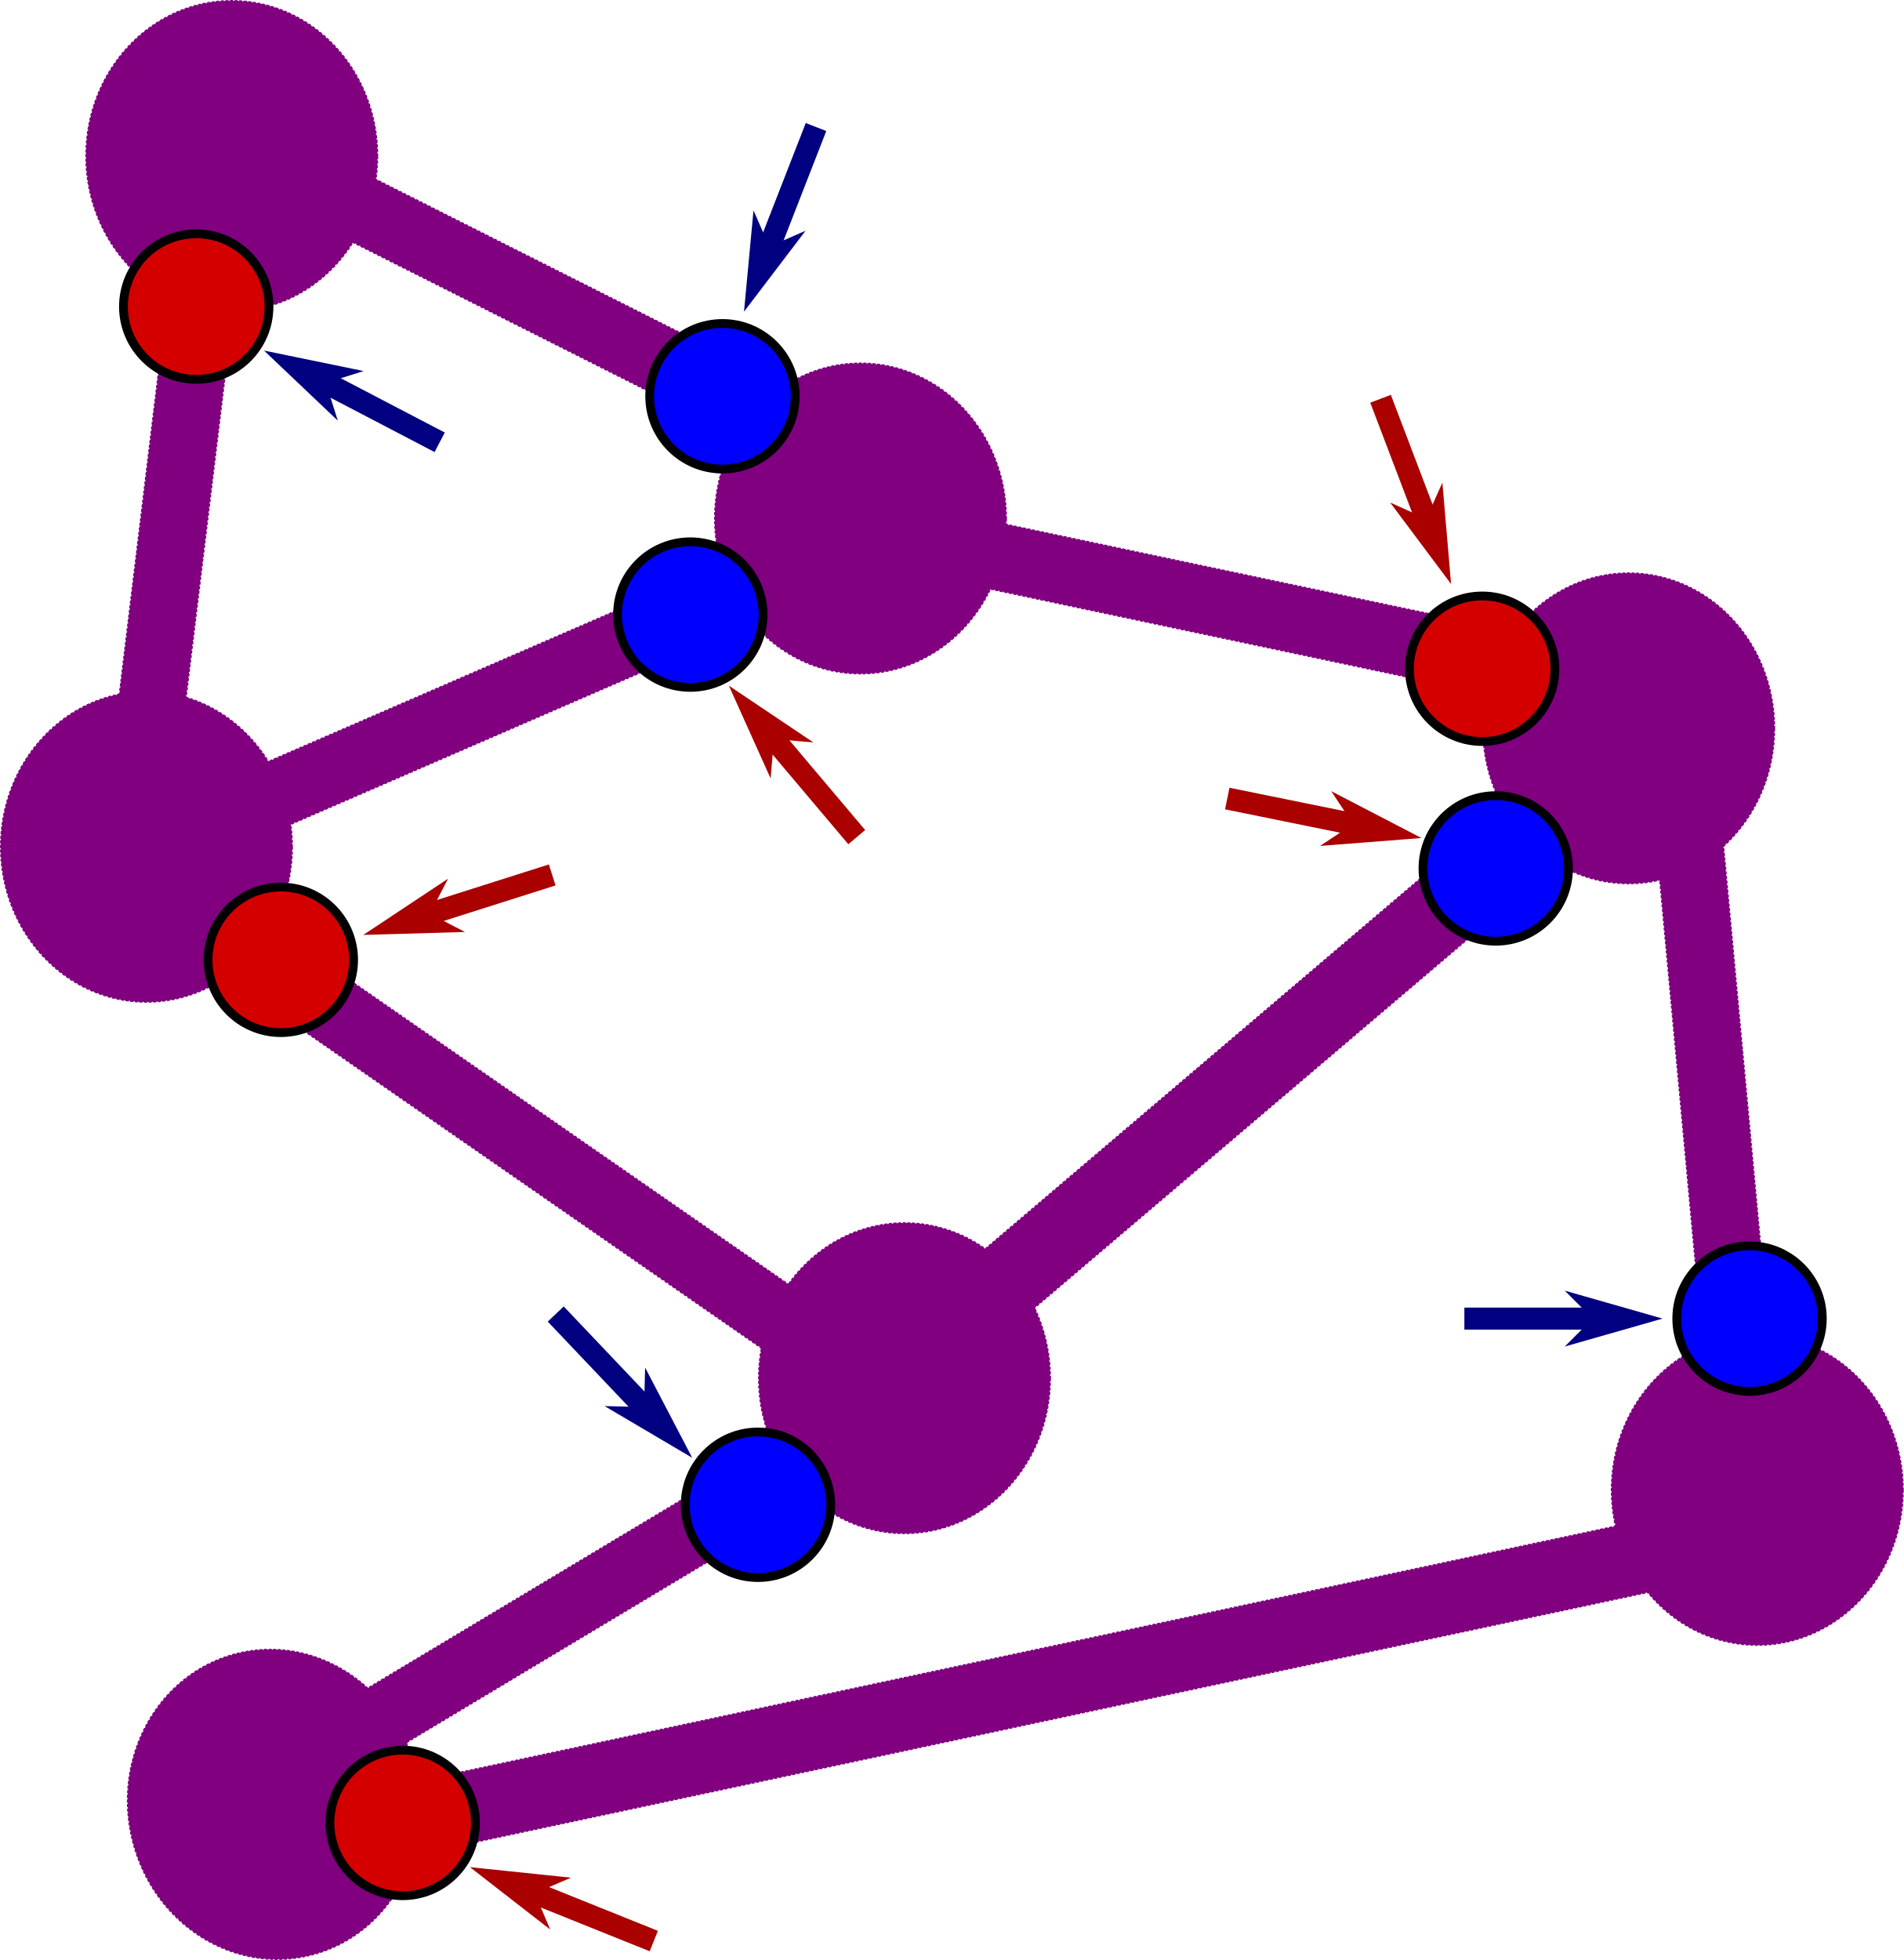
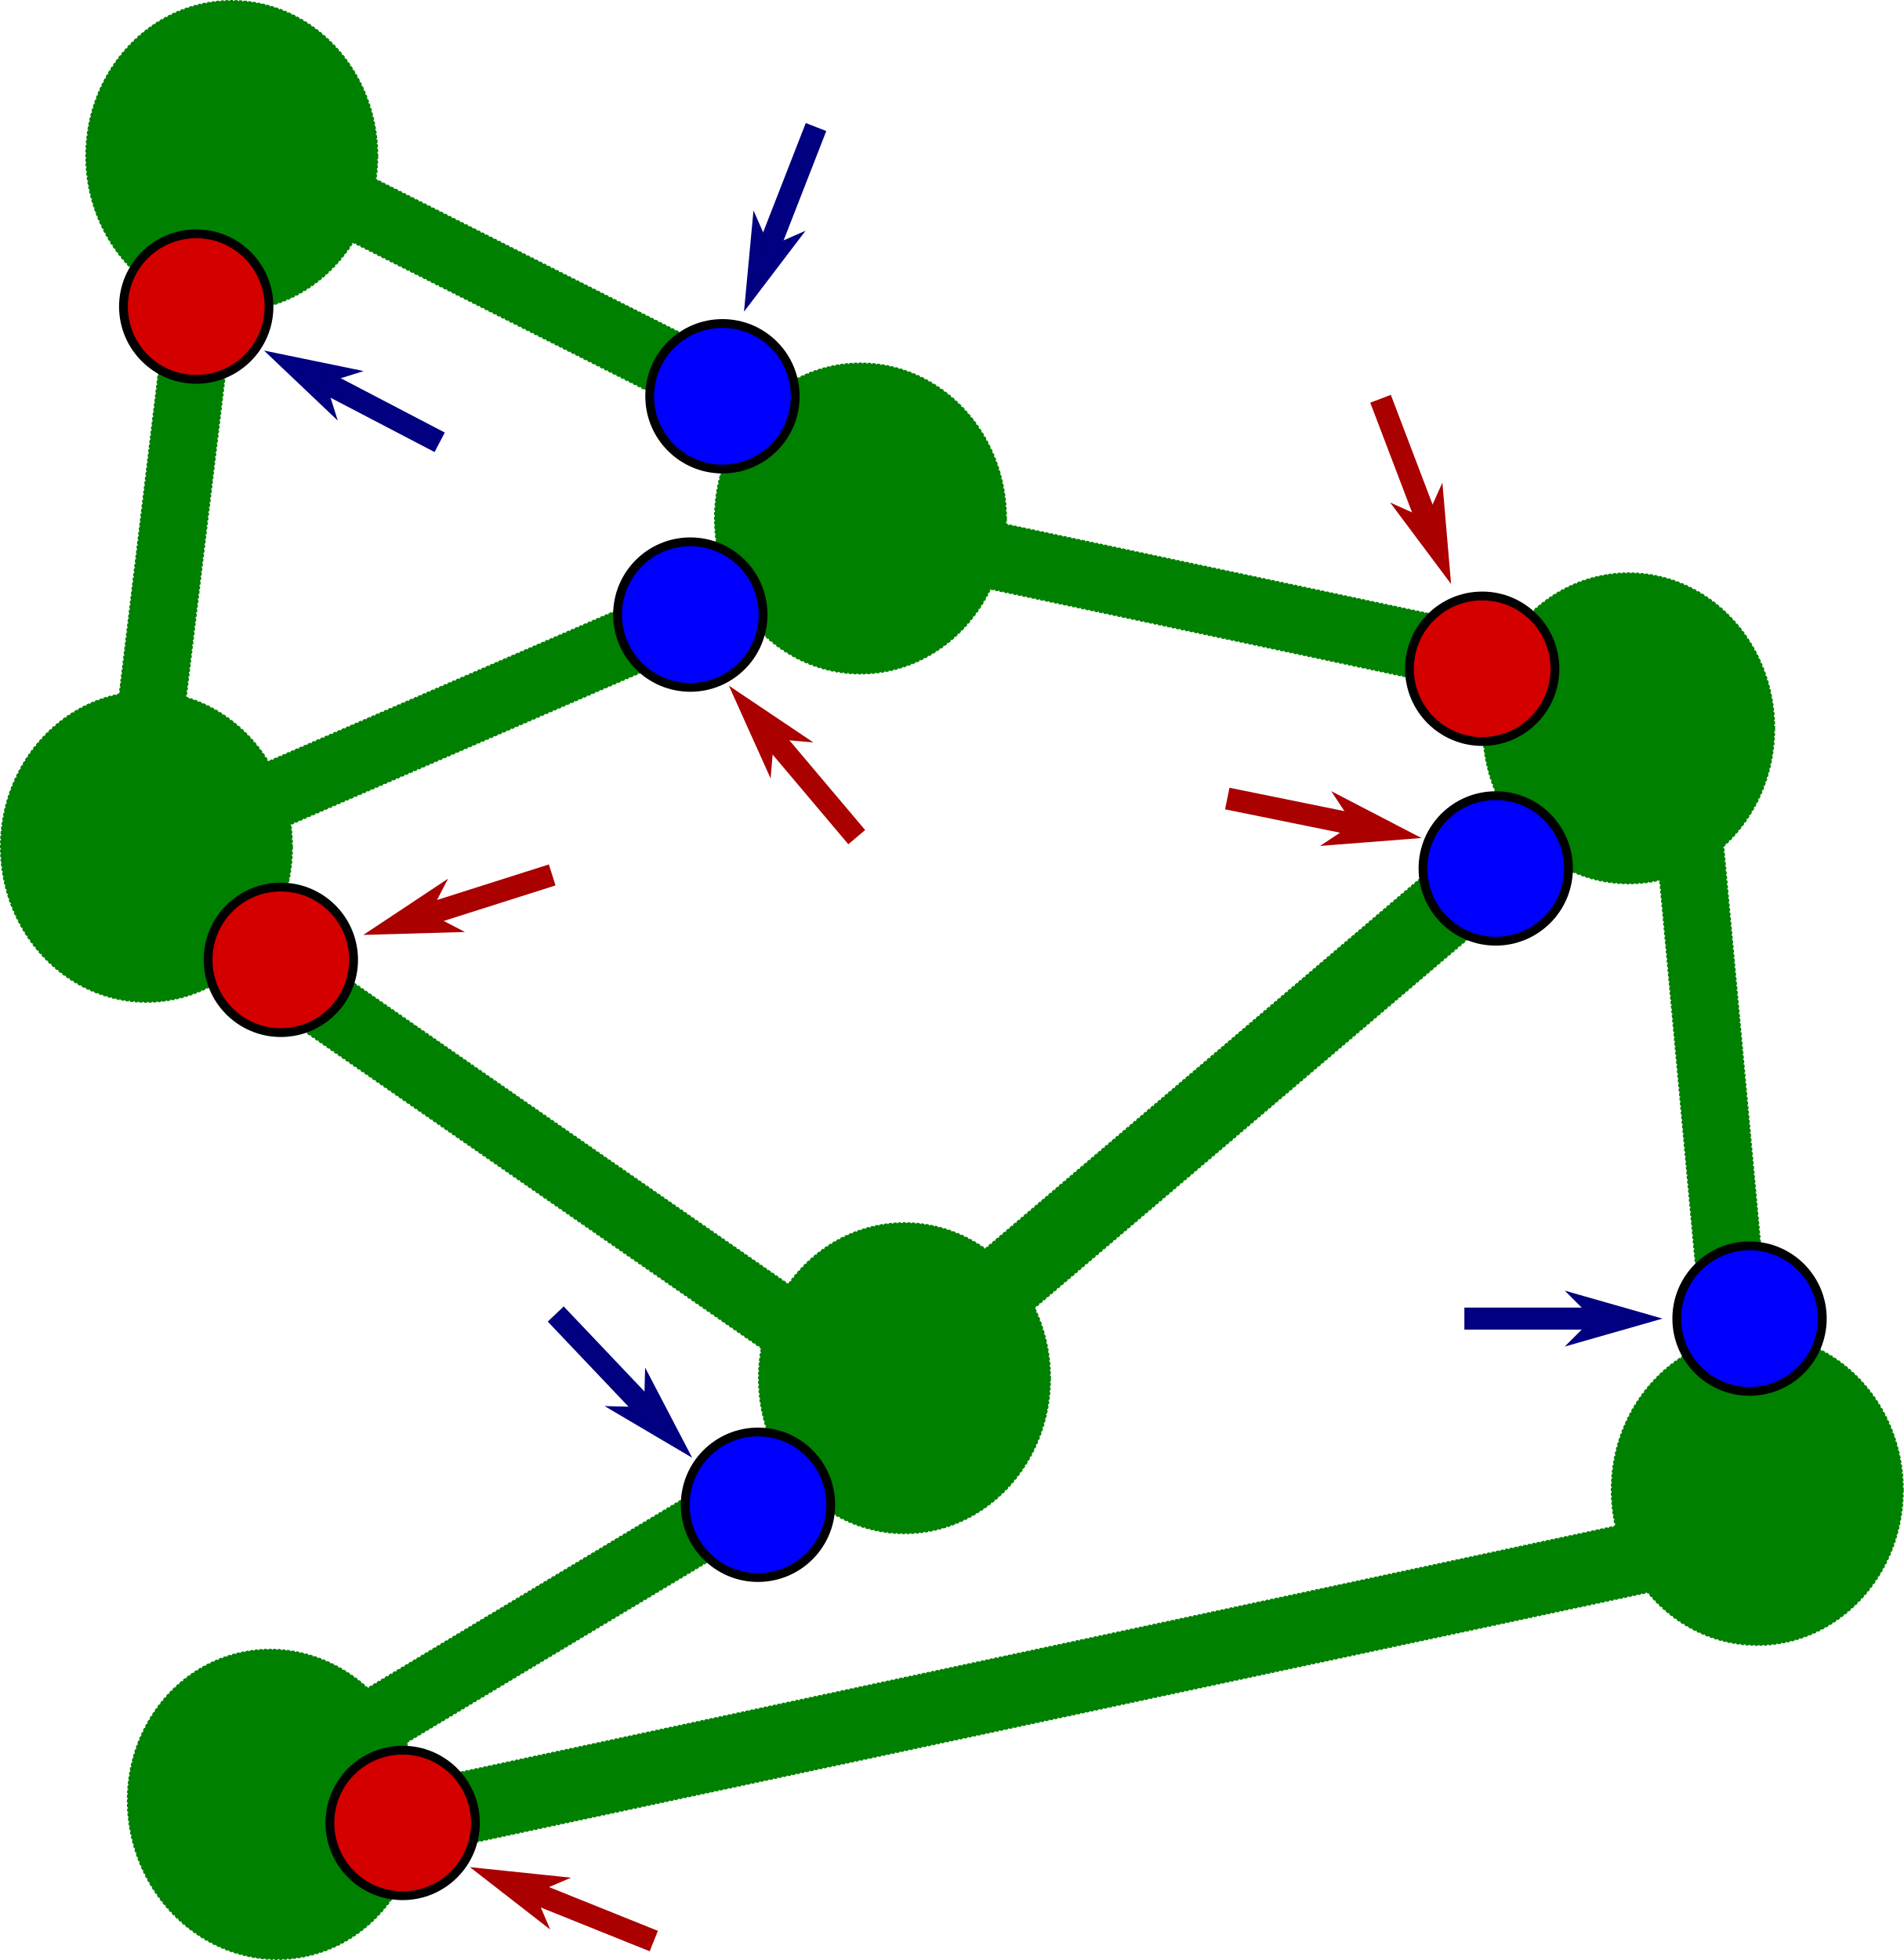
<svg xmlns="http://www.w3.org/2000/svg" width="122.044mm" height="125.628mm" viewBox="0 0 432.441 445.138" id="svg2" version="1.1">
  <defs id="defs4">
    <marker orient="auto" refY="0.0" refX="0.0" id="Arrow1Send" style="overflow:visible;">
      <path id="path4448" d="M 0.0,0.0 L 5.0,-5.0 L -12.5,0.0 L 5.0,5.0 L 0.0,0.0 z " style="fill-rule:evenodd;stroke:#000080;stroke-width:1pt;stroke-opacity:1;fill:#000080;fill-opacity:1" transform="scale(0.2) rotate(180) translate(6,0)" />
    </marker>
    <marker orient="auto" refY="0.0" refX="0.0" id="Arrow2Mend" style="overflow:visible;">
      <path id="path4460" style="fill-rule:evenodd;stroke-width:0.625;stroke-linejoin:round;stroke:#000000;stroke-opacity:1;fill:#000000;fill-opacity:1" d="M 8.719,4.034 L -2.207,0.016 L 8.719,-4.002 C 6.973,-1.63 6.983,1.616 8.719,4.034 z " transform="scale(0.6) rotate(180) translate(0,0)" />
    </marker>
    <marker orient="auto" refY="0.0" refX="0.0" id="Arrow2Lend" style="overflow:visible;">
      <path id="path4454" style="fill-rule:evenodd;stroke-width:0.625;stroke-linejoin:round;stroke:#000000;stroke-opacity:1;fill:#000000;fill-opacity:1" d="M 8.719,4.034 L -2.207,0.016 L 8.719,-4.002 C 6.973,-1.63 6.983,1.616 8.719,4.034 z " transform="scale(1.1) rotate(180) translate(1,0)" />
    </marker>
    <marker orient="auto" refY="0.0" refX="0.0" id="Arrow1Lend" style="overflow:visible;">
      <path id="path4436" d="M 0.0,0.0 L 5.0,-5.0 L -12.5,0.0 L 5.0,5.0 L 0.0,0.0 z " style="fill-rule:evenodd;stroke:#000000;stroke-width:1pt;stroke-opacity:1;fill:#000000;fill-opacity:1" transform="scale(0.8) rotate(180) translate(12.5,0)" />
    </marker>
    <marker orient="auto" refY="0" refX="0" id="Arrow1Send-9" style="overflow:visible">
      <path id="path4448-0" d="M 0,0 5,-5 -12.5,0 5,5 0,0 Z" style="fill:#aa0000;fill-opacity:1;fill-rule:evenodd;stroke:#aa0000;stroke-width:1pt;stroke-opacity:1" transform="matrix(-0.2,0,0,-0.2,-1.2,0)" />
    </marker>
    <marker orient="auto" refY="0" refX="0" id="Arrow1Send-5" style="overflow:visible">
      <path id="path4448-09" d="M 0,0 5,-5 -12.5,0 5,5 0,0 Z" style="fill:#000080;fill-opacity:1;fill-rule:evenodd;stroke:#000080;stroke-width:1pt;stroke-opacity:1" transform="matrix(-0.2,0,0,-0.2,-1.2,0)" />
    </marker>
    <marker orient="auto" refY="0" refX="0" id="Arrow1Send-5-2" style="overflow:visible">
      <path id="path4448-09-1" d="M 0,0 5,-5 -12.5,0 5,5 0,0 Z" style="fill:#aa0000;fill-opacity:1;fill-rule:evenodd;stroke:#aa0000;stroke-width:1pt;stroke-opacity:1" transform="matrix(-0.2,0,0,-0.2,-1.2,0)" />
    </marker>
    <marker orient="auto" refY="0" refX="0" id="Arrow1Send-2" style="overflow:visible">
      <path id="path4448-4" d="M 0,0 5,-5 -12.5,0 5,5 0,0 Z" style="fill:#aa0000;fill-opacity:1;fill-rule:evenodd;stroke:#aa0000;stroke-width:1pt;stroke-opacity:1" transform="matrix(-0.2,0,0,-0.2,-1.2,0)" />
    </marker>
    <marker orient="auto" refY="0" refX="0" id="Arrow1Send-9-3" style="overflow:visible">
      <path id="path4448-0-9" d="M 0,0 5,-5 -12.5,0 5,5 0,0 Z" style="fill:#000080;fill-opacity:1;fill-rule:evenodd;stroke:#000080;stroke-width:1pt;stroke-opacity:1" transform="matrix(-0.2,0,0,-0.2,-1.2,0)" />
    </marker>
    <marker orient="auto" refY="0" refX="0" id="Arrow1Send-9-6" style="overflow:visible">
      <path id="path4448-0-4" d="M 0,0 5,-5 -12.5,0 5,5 0,0 Z" style="fill:#aa0000;fill-opacity:1;fill-rule:evenodd;stroke:#aa0000;stroke-width:1pt;stroke-opacity:1" transform="matrix(-0.2,0,0,-0.2,-1.2,0)" />
    </marker>
    <marker orient="auto" refY="0" refX="0" id="Arrow1Send-9-2" style="overflow:visible">
      <path id="path4448-0-3" d="M 0,0 5,-5 -12.5,0 5,5 0,0 Z" style="fill:#aa0000;fill-opacity:1;fill-rule:evenodd;stroke:#aa0000;stroke-width:1pt;stroke-opacity:1" transform="matrix(-0.2,0,0,-0.2,-1.2,0)" />
    </marker>
    <marker orient="auto" refY="0" refX="0" id="Arrow1Send-7" style="overflow:visible">
      <path id="path4448-5" d="M 0,0 5,-5 -12.5,0 5,5 0,0 Z" style="fill:#000080;fill-opacity:1;fill-rule:evenodd;stroke:#000080;stroke-width:1pt;stroke-opacity:1" transform="matrix(-0.2,0,0,-0.2,-1.2,0)" />
    </marker>
  </defs>
  <g id="layer1" transform="translate(-139.1464,-208.6447)">
-     <ellipse style="fill:#800080;stroke:#800080;stroke-width:0.35;stroke-miterlimit:4;stroke-dasharray:0.7, 0.35;stroke-dashoffset:0" id="path4136" cx="191.793" cy="244.065" rx="33.093" ry="35.245" />
-     <rect style="fill:#800080;stroke:#800080;stroke-width:0.35;stroke-miterlimit:4;stroke-dasharray:0.7, 0.35;stroke-dashoffset:0" id="rect4138" width="111.924" height="15.067" x="287.177" y="121.72" transform="matrix(0.8930689,0.44992,-0.44992,0.8930689,0,0)" />
-     <ellipse style="fill:#800080;stroke:#800080;stroke-width:0.35;stroke-miterlimit:4;stroke-dasharray:0.7, 0.35;stroke-dashoffset:0" id="path4136-7" cx="344.605" cy="521.649" rx="33.093" ry="35.245" />
-     <rect style="fill:#800080;stroke:#800080;stroke-width:0.35;stroke-miterlimit:4;stroke-dasharray:0.7, 0.35;stroke-dashoffset:0" id="rect4138-8" width="187.738" height="17.399" x="-86.826" y="610.153" transform="matrix(0.7614932,-0.6481729,0.6481729,0.7614932,0,0)" ry="0" />
-     <ellipse style="fill:#800080;stroke:#800080;stroke-width:0.35;stroke-miterlimit:4;stroke-dasharray:0.7, 0.35;stroke-dashoffset:0" id="path4136-1" cx="334.612" cy="326.397" rx="33.093" ry="35.245" />
-     <rect style="fill:#800080;stroke:#800080;stroke-width:0.35;stroke-miterlimit:4;stroke-dasharray:0.7, 0.35;stroke-dashoffset:0" id="rect4138-2" width="111.924" height="15.067" x="416.666" y="244.751" transform="matrix(0.978438,0.2065409,-0.2065409,0.978438,0,0)" />
-     <ellipse style="fill:#800080;stroke:#800080;stroke-width:0.35;stroke-miterlimit:4;stroke-dasharray:0.7, 0.35;stroke-dashoffset:0" id="path4136-4" cx="74.057" cy="646.154" rx="33.093" ry="35.245" transform="matrix(0.9799453,-0.1992666,0.1992666,0.9799453,0,0)" />
-     <rect style="fill:#800080;stroke:#800080;stroke-width:0.35;stroke-miterlimit:4;stroke-dasharray:0.7, 0.35;stroke-dashoffset:0" id="rect4138-6" width="111.924" height="15.067" x="-131.09" y="622.287" transform="matrix(0.8575585,-0.5143864,0.5143864,0.8575585,0,0)" />
-     <ellipse style="fill:#800080;stroke:#800080;stroke-width:0.35;stroke-miterlimit:4;stroke-dasharray:0.7, 0.35;stroke-dashoffset:0" id="path4136-18" cx="509.109" cy="374.057" rx="33.093" ry="35.245" />
-     <rect style="fill:#800080;stroke:#800080;stroke-width:0.35;stroke-miterlimit:4;stroke-dasharray:0.7, 0.35;stroke-dashoffset:0" id="rect4138-5" width="111.924" height="15.067" x="436.079" y="-491.245" transform="matrix(0.0925486,0.9957082,-0.9957082,0.0925486,0,0)" />
-     <ellipse style="fill:#800080;stroke:#800080;stroke-width:0.35;stroke-miterlimit:4;stroke-dasharray:0.7, 0.35;stroke-dashoffset:0" id="path4136-3" cx="538.32" cy="547.017" rx="33.093" ry="35.245" />
-     <rect style="fill:#800080;stroke:#800080;stroke-width:0.35;stroke-miterlimit:4;stroke-dasharray:0.7, 0.35;stroke-dashoffset:0" id="rect4138-65" width="281.569" height="16.19" x="105.9" y="648.523" transform="matrix(0.978066,-0.2082953,0.2082953,0.978066,0,0)" />
-     <ellipse style="fill:#800080;stroke:#800080;stroke-width:0.35;stroke-miterlimit:4;stroke-dasharray:0.7, 0.35;stroke-dashoffset:0" id="path4136-6" cx="172.414" cy="400.962" rx="33.093" ry="35.245" />
-     <rect style="fill:#800080;stroke:#800080;stroke-width:0.35;stroke-miterlimit:4;stroke-dasharray:0.7, 0.35;stroke-dashoffset:0" id="rect4138-7" width="111.924" height="15.067" x="13.136" y="429.733" transform="matrix(0.9174395,-0.3978754,0.3978754,0.9174395,0,0)" />
-     <rect style="fill:#800080;stroke:#800080;stroke-width:0.35;stroke-miterlimit:4;stroke-dasharray:0.7, 0.35;stroke-dashoffset:0" id="rect4138-8-5" width="131.76" height="15.345" x="419.193" y="229.88" transform="matrix(0.8218017,0.5697736,-0.5697736,0.8218017,0,0)" />
+     <ellipse style="fill:#008000;stroke:#008000;stroke-width:0.35;stroke-miterlimit:4;stroke-dasharray:0.7, 0.35;stroke-dashoffset:0" id="path4136" cx="191.793" cy="244.065" rx="33.093" ry="35.245" />
+     <rect style="fill:#008000;stroke:#008000;stroke-width:0.35;stroke-miterlimit:4;stroke-dasharray:0.7, 0.35;stroke-dashoffset:0" id="rect4138" width="111.924" height="15.067" x="287.177" y="121.72" transform="matrix(0.8930689,0.44992,-0.44992,0.8930689,0,0)" />
+     <ellipse style="fill:#008000;stroke:#008000;stroke-width:0.35;stroke-miterlimit:4;stroke-dasharray:0.7, 0.35;stroke-dashoffset:0" id="path4136-7" cx="344.605" cy="521.649" rx="33.093" ry="35.245" />
+     <rect style="fill:#008000;stroke:#008000;stroke-width:0.35;stroke-miterlimit:4;stroke-dasharray:0.7, 0.35;stroke-dashoffset:0" id="rect4138-8" width="187.738" height="17.399" x="-86.826" y="610.153" transform="matrix(0.7614932,-0.6481729,0.6481729,0.7614932,0,0)" ry="0" />
+     <ellipse style="fill:#008000;stroke:#008000;stroke-width:0.35;stroke-miterlimit:4;stroke-dasharray:0.7, 0.35;stroke-dashoffset:0" id="path4136-1" cx="334.612" cy="326.397" rx="33.093" ry="35.245" />
+     <rect style="fill:#008000;stroke:#008000;stroke-width:0.35;stroke-miterlimit:4;stroke-dasharray:0.7, 0.35;stroke-dashoffset:0" id="rect4138-2" width="111.924" height="15.067" x="416.666" y="244.751" transform="matrix(0.978438,0.2065409,-0.2065409,0.978438,0,0)" />
+     <ellipse style="fill:#008000;stroke:#008000;stroke-width:0.35;stroke-miterlimit:4;stroke-dasharray:0.7, 0.35;stroke-dashoffset:0" id="path4136-4" cx="74.057" cy="646.154" rx="33.093" ry="35.245" transform="matrix(0.9799453,-0.1992666,0.1992666,0.9799453,0,0)" />
+     <rect style="fill:#008000;stroke:#008000;stroke-width:0.35;stroke-miterlimit:4;stroke-dasharray:0.7, 0.35;stroke-dashoffset:0" id="rect4138-6" width="111.924" height="15.067" x="-131.09" y="622.287" transform="matrix(0.8575585,-0.5143864,0.5143864,0.8575585,0,0)" />
+     <ellipse style="fill:#008000;stroke:#008000;stroke-width:0.35;stroke-miterlimit:4;stroke-dasharray:0.7, 0.35;stroke-dashoffset:0" id="path4136-18" cx="509.109" cy="374.057" rx="33.093" ry="35.245" />
+     <rect style="fill:#008000;stroke:#008000;stroke-width:0.35;stroke-miterlimit:4;stroke-dasharray:0.7, 0.35;stroke-dashoffset:0" id="rect4138-5" width="111.924" height="15.067" x="436.079" y="-491.245" transform="matrix(0.0925486,0.9957082,-0.9957082,0.0925486,0,0)" />
+     <ellipse style="fill:#008000;stroke:#008000;stroke-width:0.35;stroke-miterlimit:4;stroke-dasharray:0.7, 0.35;stroke-dashoffset:0" id="path4136-3" cx="538.32" cy="547.017" rx="33.093" ry="35.245" />
+     <rect style="fill:#008000;stroke:#008000;stroke-width:0.35;stroke-miterlimit:4;stroke-dasharray:0.7, 0.35;stroke-dashoffset:0" id="rect4138-65" width="281.569" height="16.19" x="105.9" y="648.523" transform="matrix(0.978066,-0.2082953,0.2082953,0.978066,0,0)" />
+     <ellipse style="fill:#008000;stroke:#008000;stroke-width:0.35;stroke-miterlimit:4;stroke-dasharray:0.7, 0.35;stroke-dashoffset:0" id="path4136-6" cx="172.414" cy="400.962" rx="33.093" ry="35.245" />
+     <rect style="fill:#008000;stroke:#008000;stroke-width:0.35;stroke-miterlimit:4;stroke-dasharray:0.7, 0.35;stroke-dashoffset:0" id="rect4138-7" width="111.924" height="15.067" x="13.136" y="429.733" transform="matrix(0.9174395,-0.3978754,0.3978754,0.9174395,0,0)" />
+     <rect style="fill:#008000;stroke:#008000;stroke-width:0.35;stroke-miterlimit:4;stroke-dasharray:0.7, 0.35;stroke-dashoffset:0" id="rect4138-8-5" width="131.76" height="15.345" x="419.193" y="229.88" transform="matrix(0.8218017,0.5697736,-0.5697736,0.8218017,0,0)" />
    <circle style="fill:#0000ff;stroke:#000000;stroke-width:2;stroke-miterlimit:4;stroke-dasharray:none;stroke-dashoffset:0" id="path4290" cx="303.256" cy="298.643" r="16.527" />
    <circle style="fill:#d40000;stroke:#000000;stroke-width:2;stroke-miterlimit:4;stroke-dasharray:none;stroke-dashoffset:0" id="path4290-3" cx="475.831" cy="360.524" r="16.527" />
    <circle style="fill:#0000ff;stroke:#000000;stroke-width:2;stroke-miterlimit:4;stroke-dasharray:none;stroke-dashoffset:0" id="path4290-3-6" cx="536.559" cy="508.116" r="16.527" />
    <circle style="fill:#0000ff;stroke:#000000;stroke-width:2;stroke-miterlimit:4;stroke-dasharray:none;stroke-dashoffset:0" id="path4290-3-6-3" cx="311.327" cy="550.395" r="16.527" />
    <circle style="fill:#d40000;stroke:#000000;stroke-width:2;stroke-miterlimit:4;stroke-dasharray:none;stroke-dashoffset:0" id="path4290-3-6-3-5" cx="230.613" cy="622.654" r="16.527" />
    <circle style="fill:#d40000;stroke:#000000;stroke-width:2;stroke-miterlimit:4;stroke-dasharray:none;stroke-dashoffset:0" id="path4290-3-6-3-5-3" cx="202.939" cy="426.633" r="16.527" />
    <circle style="fill:#0000ff;stroke:#000000;stroke-width:2;stroke-miterlimit:4;stroke-dasharray:none;stroke-dashoffset:0" id="path4290-3-6-3-5-3-4" cx="295.953" cy="348.225" r="16.527" />
    <circle style="fill:#0000ff;stroke:#000000;stroke-width:2;stroke-miterlimit:4;stroke-dasharray:none;stroke-dashoffset:0" id="path4290-3-6-3-5-3-5" cx="478.906" cy="405.878" r="16.527" />
-     <rect style="fill:#800080;stroke:#800080;stroke-width:0.35;stroke-miterlimit:4;stroke-dasharray:0.7, 0.35;stroke-dashoffset:0" id="rect4138-7-8" width="111.924" height="15.067" x="-368.042" y="209.224" transform="matrix(0.120501,-0.9927132,0.9927132,0.120501,0,0)" />
+     <rect style="fill:#008000;stroke:#008000;stroke-width:0.35;stroke-miterlimit:4;stroke-dasharray:0.7, 0.35;stroke-dashoffset:0" id="rect4138-7-8" width="111.924" height="15.067" x="-368.042" y="209.224" transform="matrix(0.120501,-0.9927132,0.9927132,0.120501,0,0)" />
    <circle style="fill:#d40000;stroke:#000000;stroke-width:2;stroke-miterlimit:4;stroke-dasharray:none;stroke-dashoffset:0" id="path4290-7" cx="183.721" cy="278.273" r="16.527" />
    <path style="fill:none;fill-rule:evenodd;stroke:#000080;stroke-width:5;stroke-linecap:butt;stroke-linejoin:miter;stroke-miterlimit:4;stroke-dasharray:none;stroke-opacity:1;marker-end:url(#Arrow1Send)" d="M 324.507,237.494 311.39,271.118" id="path4427" />
    <path style="fill:none;fill-rule:evenodd;stroke:#aa0000;stroke-width:5;stroke-linecap:butt;stroke-linejoin:miter;stroke-miterlimit:4;stroke-dasharray:none;stroke-opacity:1;marker-end:url(#Arrow1Send-9)" d="m 417.923,390.003 35.369,7.188" id="path4427-3" />
    <path style="fill:none;fill-rule:evenodd;stroke:#000080;stroke-width:5;stroke-linecap:butt;stroke-linejoin:miter;stroke-miterlimit:4;stroke-dasharray:none;stroke-opacity:1;marker-end:url(#Arrow1Send-5)" d="m 239.021,309.096 -31.994,-16.705" id="path4427-2" />
    <path style="fill:none;fill-rule:evenodd;stroke:#aa0000;stroke-width:5;stroke-linecap:butt;stroke-linejoin:miter;stroke-miterlimit:4;stroke-dasharray:none;stroke-opacity:1;marker-end:url(#Arrow1Send-5-2)" d="M 287.657,649.482 254.169,636.021" id="path4427-2-5" />
    <path style="fill:none;fill-rule:evenodd;stroke:#aa0000;stroke-width:5;stroke-linecap:butt;stroke-linejoin:miter;stroke-miterlimit:4;stroke-dasharray:none;stroke-opacity:1;marker-end:url(#Arrow1Send-2)" d="m 452.741,299.208 12.844,33.729" id="path4427-8" />
    <path style="fill:none;fill-rule:evenodd;stroke:#000080;stroke-width:5;stroke-linecap:butt;stroke-linejoin:miter;stroke-miterlimit:4;stroke-dasharray:none;stroke-opacity:1;marker-end:url(#Arrow1Send-9-3)" d="m 471.782,508.113 36.092,0" id="path4427-3-9" />
    <path style="fill:none;fill-rule:evenodd;stroke:#aa0000;stroke-width:5;stroke-linecap:butt;stroke-linejoin:miter;stroke-miterlimit:4;stroke-dasharray:none;stroke-opacity:1;marker-end:url(#Arrow1Send-9-6)" d="M 333.755,398.768 310.471,371.191" id="path4427-3-1" />
    <path style="fill:none;fill-rule:evenodd;stroke:#aa0000;stroke-width:5;stroke-linecap:butt;stroke-linejoin:miter;stroke-miterlimit:4;stroke-dasharray:none;stroke-opacity:1;marker-end:url(#Arrow1Send-9-2)" d="M 264.578,407.353 230.178,418.277" id="path4427-3-0" />
    <path style="fill:none;fill-rule:evenodd;stroke:#000080;stroke-width:5;stroke-linecap:butt;stroke-linejoin:miter;stroke-miterlimit:4;stroke-dasharray:none;stroke-opacity:1;marker-end:url(#Arrow1Send-7)" d="m 265.383,507.073 24.851,26.174" id="path4427-80" />
  </g>
</svg>
